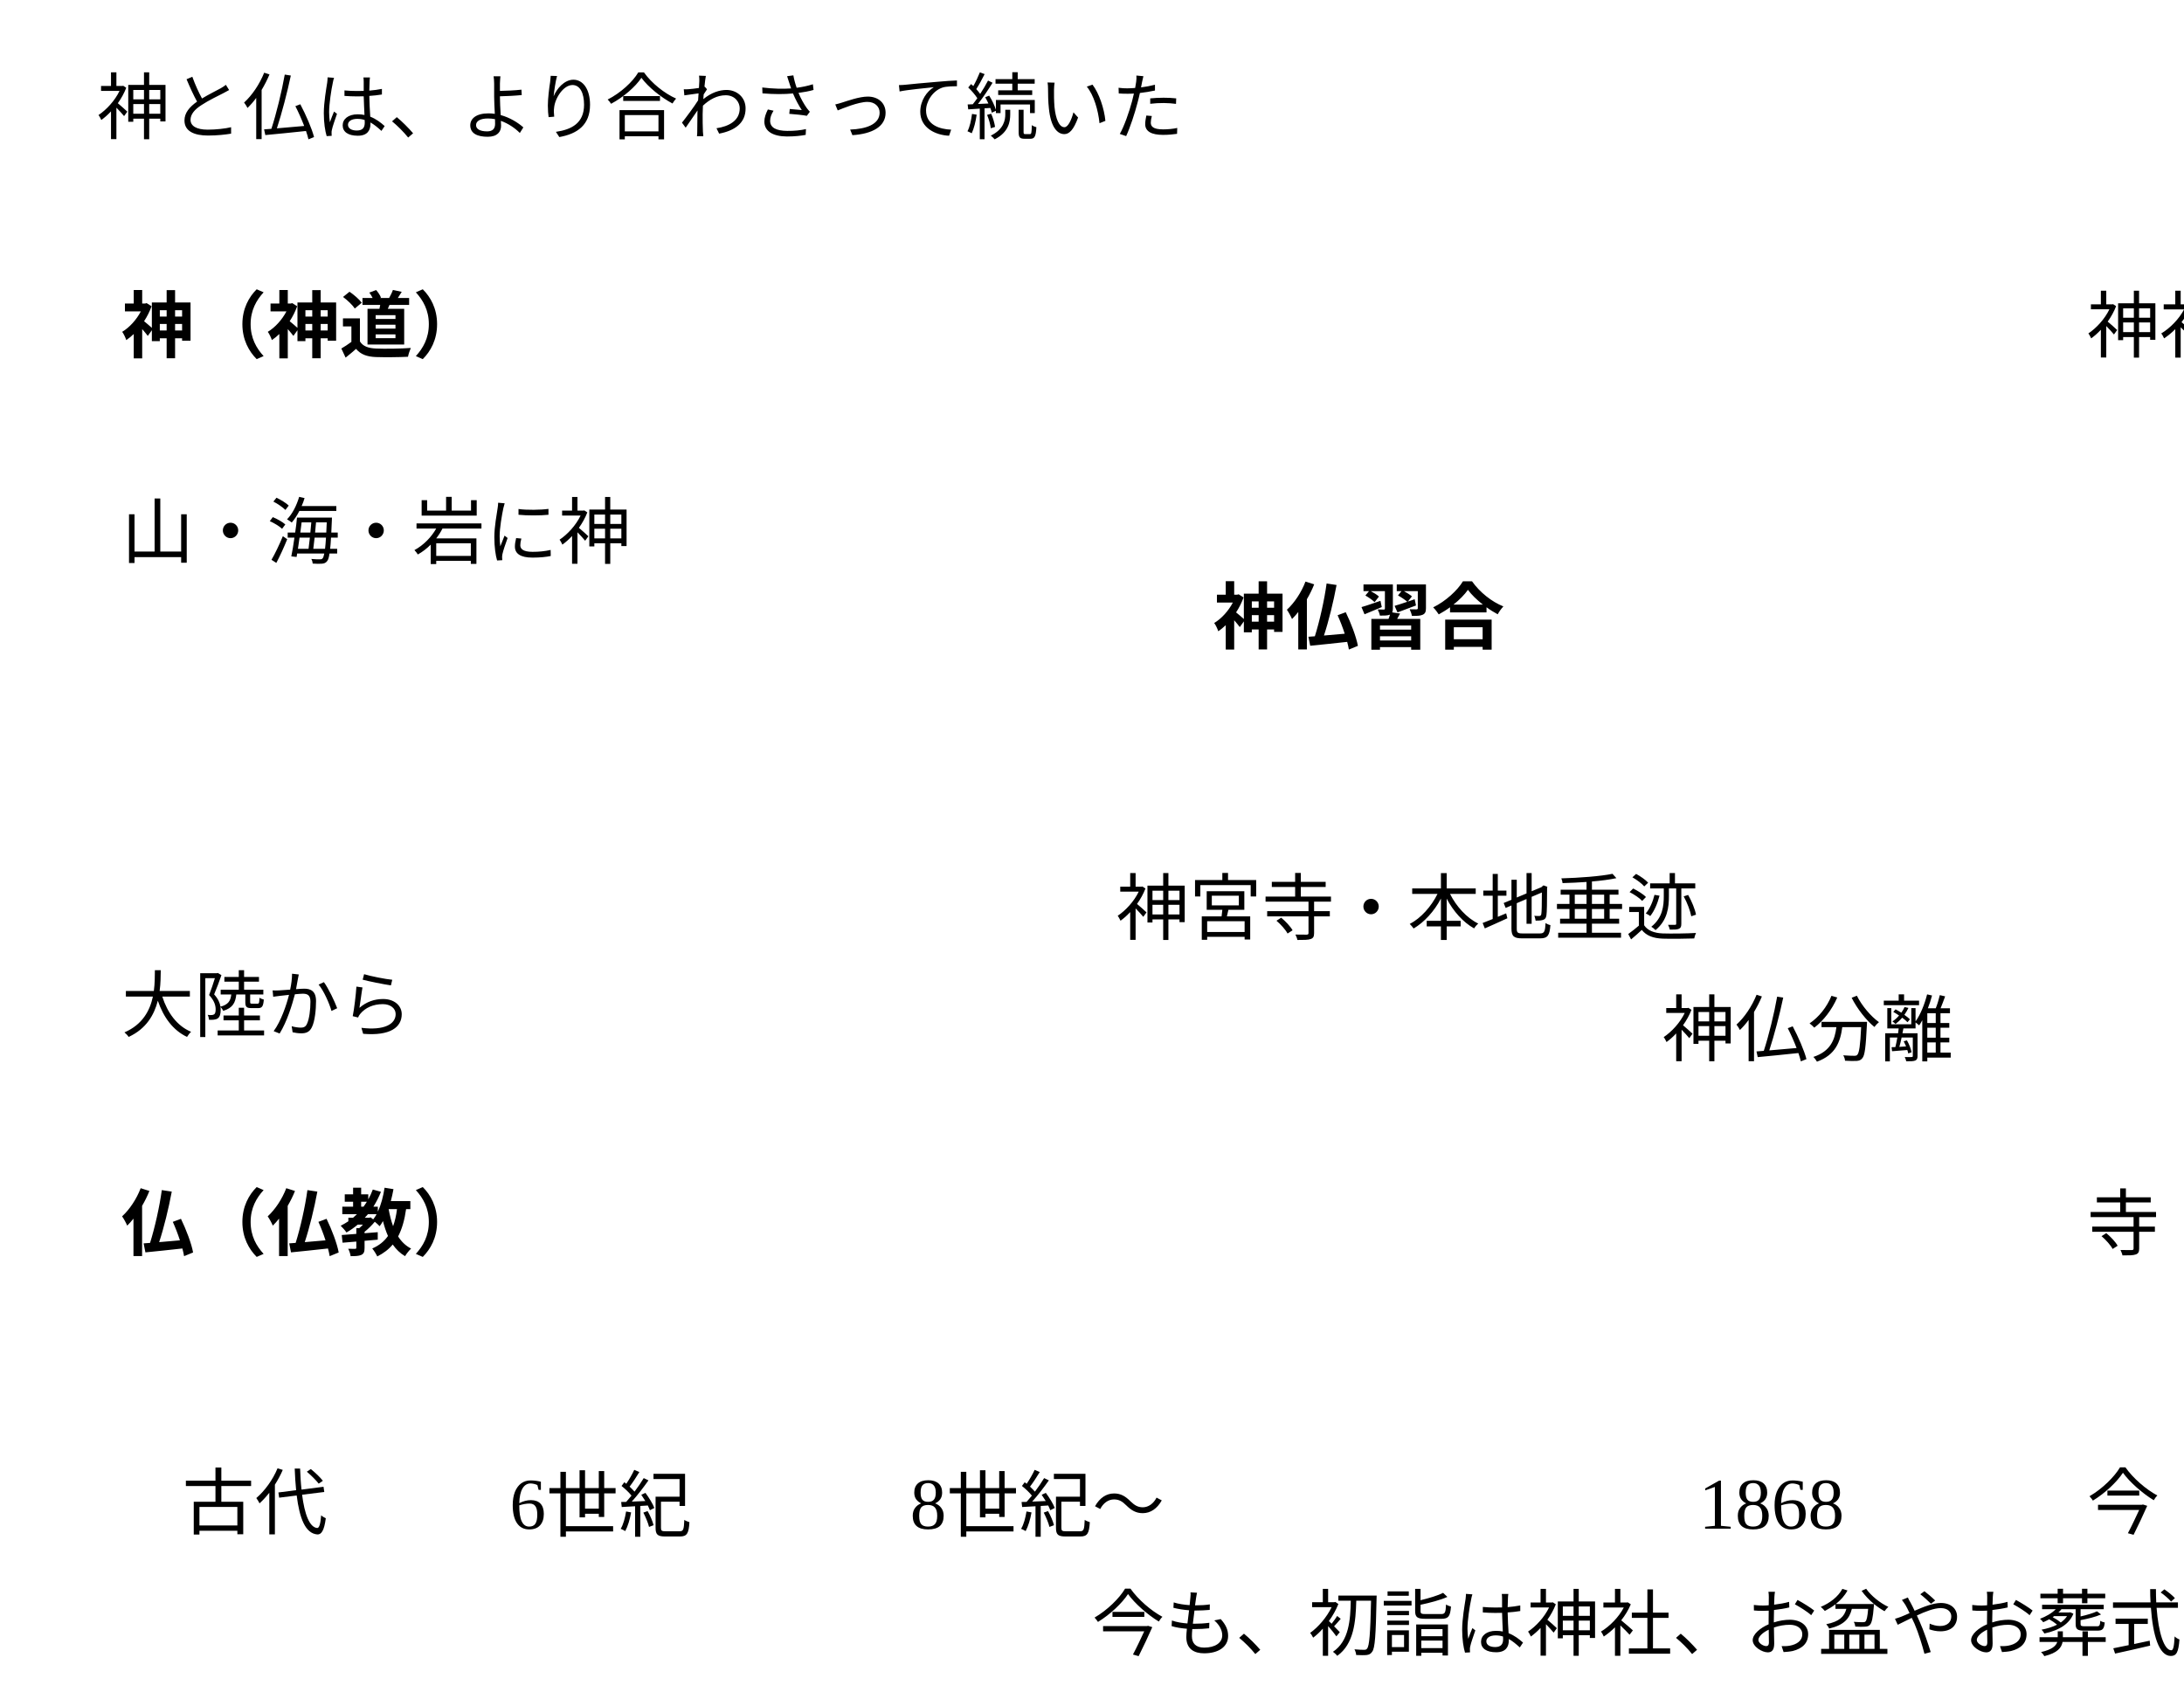
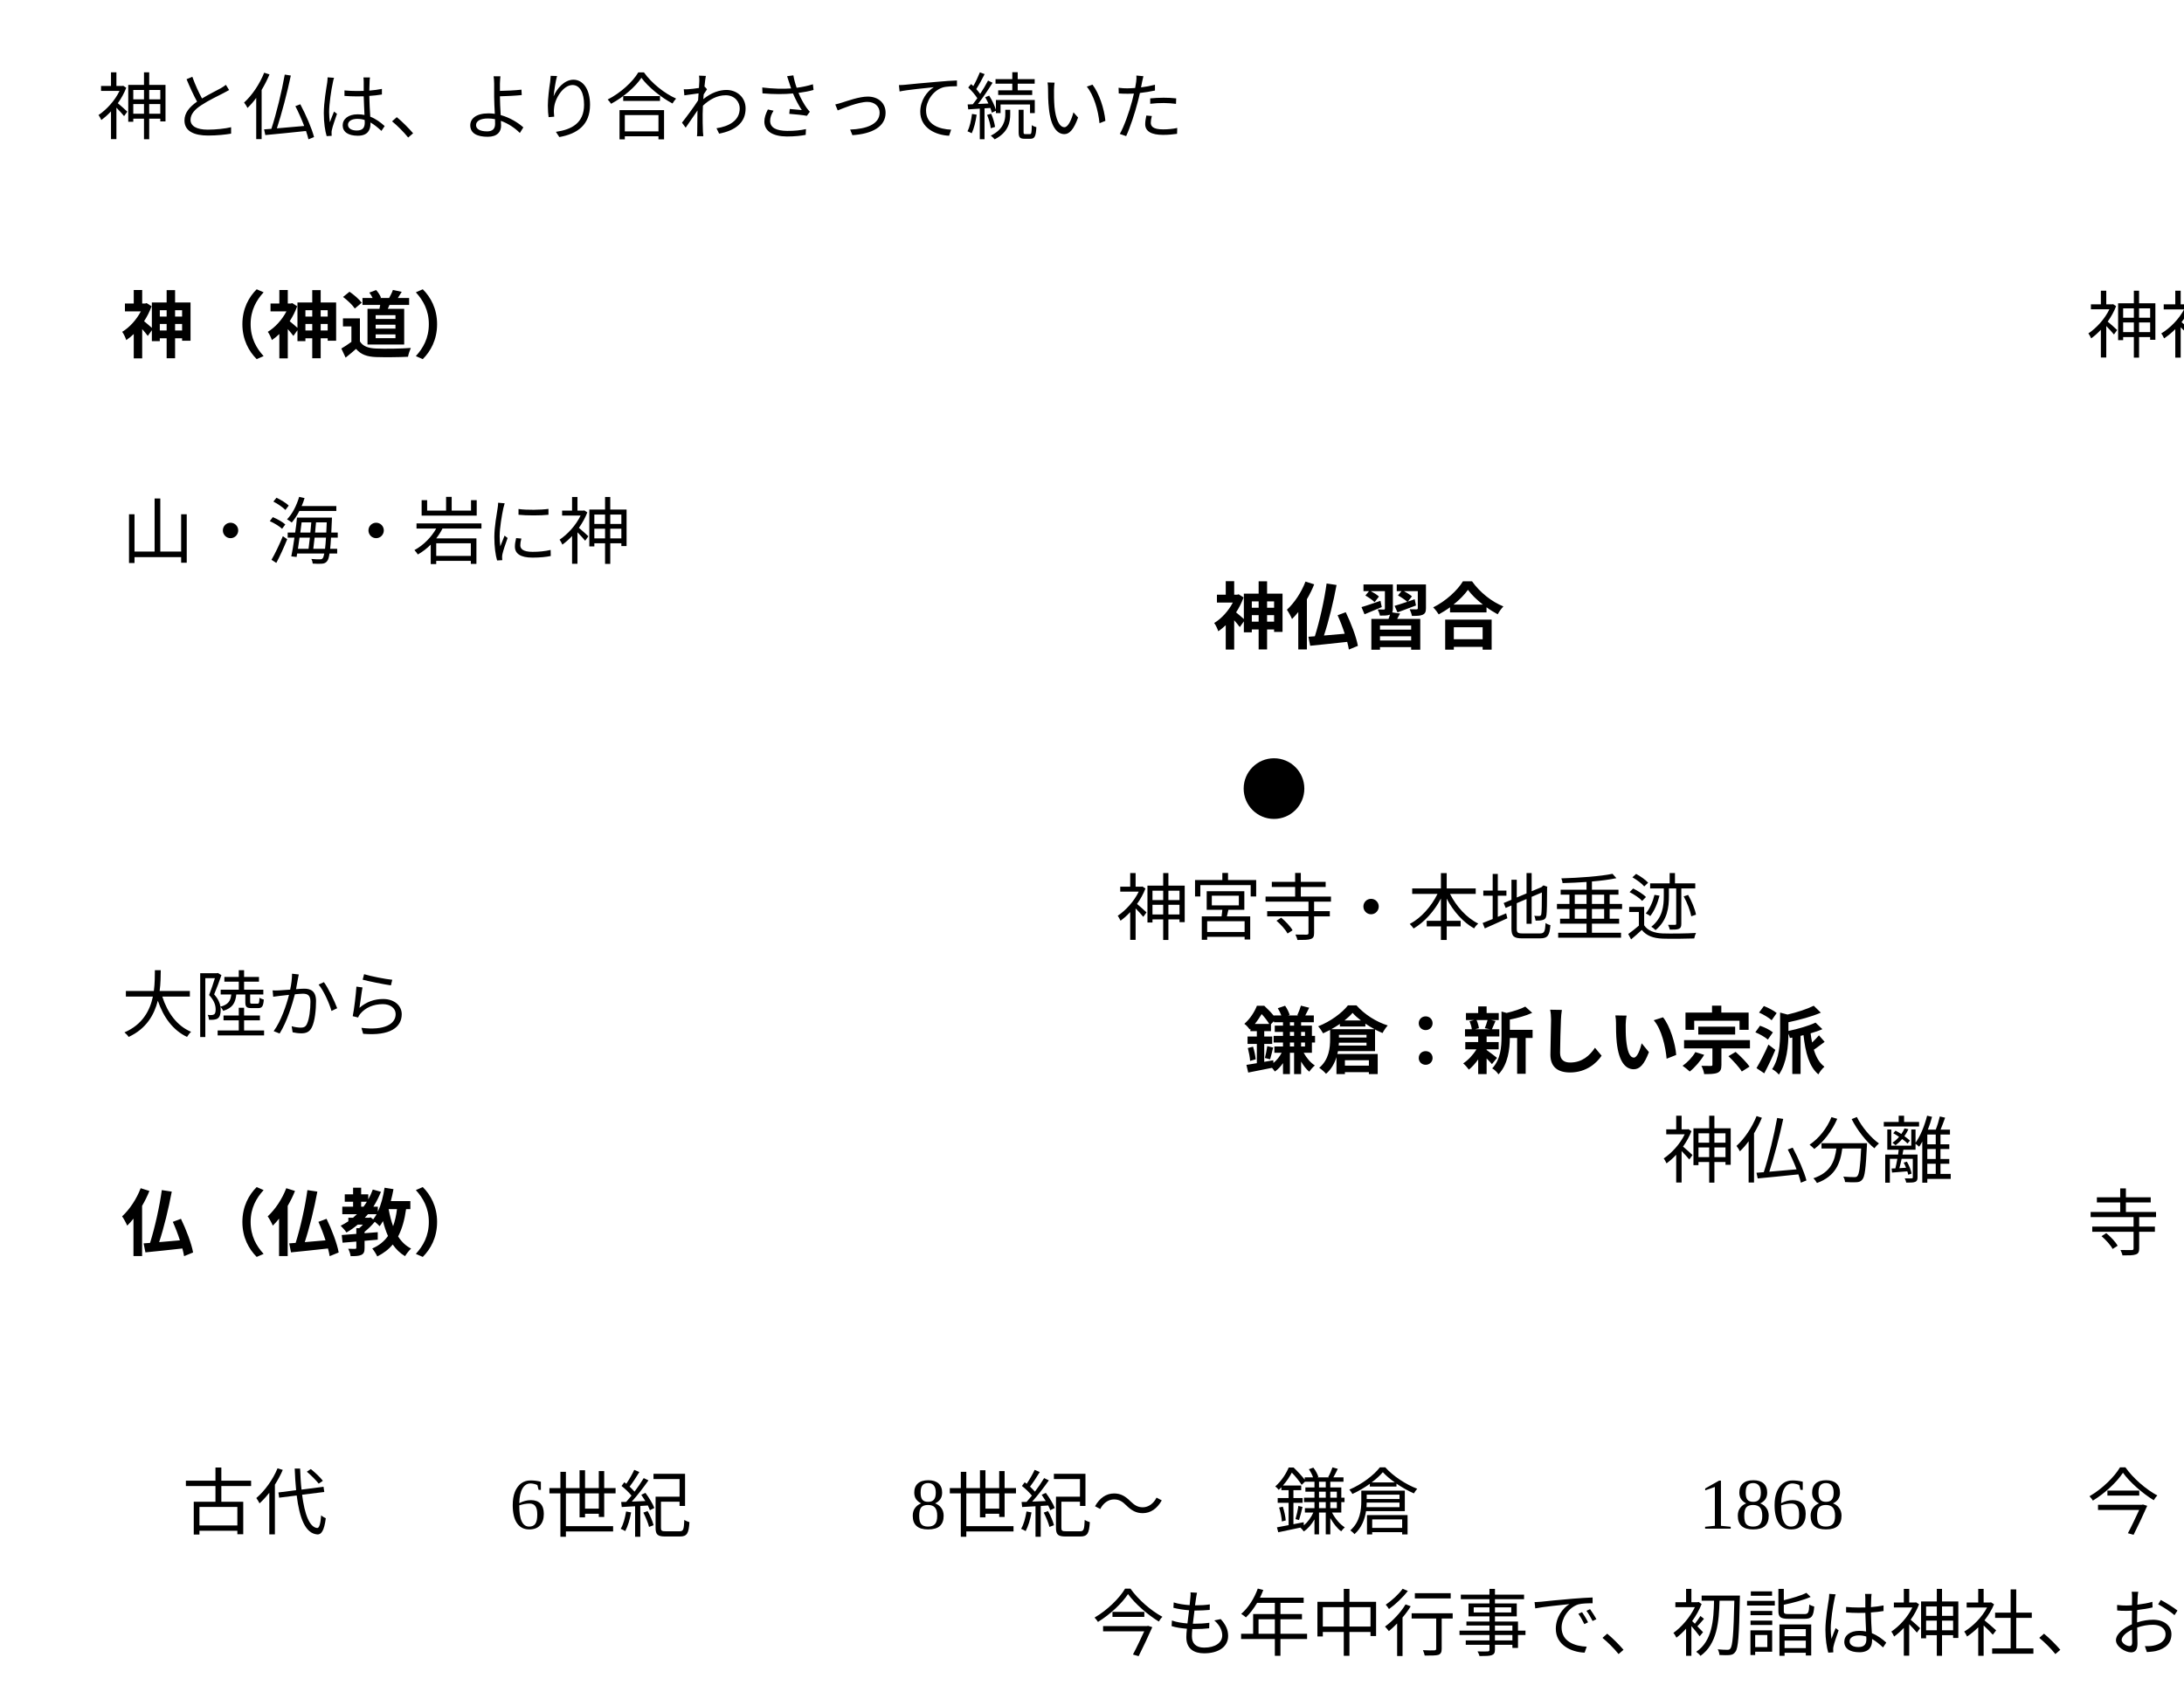
<svg xmlns="http://www.w3.org/2000/svg" viewBox="0 0 360 280">
  <text x="16" y="22" class="t-m ink">神と仏は、より合わさって続いた</text>
  <path d="M16 70 H96 C130 70 130 120 150 124 H270 C290 128 290 70 330 70 H344" class="st-soft" stroke-width="7" stroke-linecap="round" fill="none" />
  <text x="20" y="58" class="t-s ink" font-weight="700">神（神道）</text>
  <text x="20" y="92" class="t-xs soft">山・海・岩に神</text>
  <path d="M84 182 C120 182 126 132 150 130 H270 C290 132 290 182 330 182 H344" class="st-f" stroke-width="7" stroke-linecap="round" fill="none" />
  <path d="M40 182 H76" class="st-f dash" stroke-width="2" marker-end="url(#a-religion)" />
  <text x="20" y="206" class="t-s fl" font-weight="700">仏（仏教）</text>
  <text x="20" y="170" class="t-xs soft">大陸から</text>
  <text x="200" y="106" class="t-s mid fl" font-weight="700">神仏習合</text>
  <text x="184" y="154" class="t-xs mid soft">神宮寺・本地垂迹</text>
  <path d="M280 96 V178" class="st dash" stroke-width="1.5" />
-   <text x="274" y="174" class="t-xs end ink">神仏分離</text>
+   <text x="274" y="194" class="t-xs end ink">神仏分離</text>
+   <circle cx="210" cy="130" r="5" class="paper st-f" stroke-width="2" />
+   <text x="205" y="176" class="t-xs mid fl" font-weight="700">鎌倉：新しい宗派</text>
  <text x="344" y="58" class="t-xs end ink">神社</text>
  <text x="344" y="206" class="t-xs end ink">寺</text>
  <path d="M16 232 H344" class="st-line" stroke-width="1.5" />
-   <path d="M84 227 V237 M150 227 V237 M280 227 V237" class="st-line" stroke-width="1.5" />
+   <path d="M84 227 V237 M150 227 V237 M210 227 V237 M280 227 V237" class="st-line" stroke-width="1.5" />
  <g class="t-xs mid soft">
    <text x="30" y="252">古代</text>
    <text x="84" y="252">6世紀</text>
    <text x="150" y="252">8世紀〜</text>
+     <text x="210" y="252">鎌倉</text>
    <text x="280" y="252">1868</text>
  </g>
  <text x="344" y="252" class="t-xs end soft">今</text>
-   <text x="180" y="272" class="t-xs mid soft">今も、初詣は神社、お盆やお葬式は寺という人が多い</text>
+   <text x="180" y="272" class="t-xs mid soft">今も年中行事で、初詣は神社、お盆や彼岸は寺へ行く人が多い</text>
</svg>
